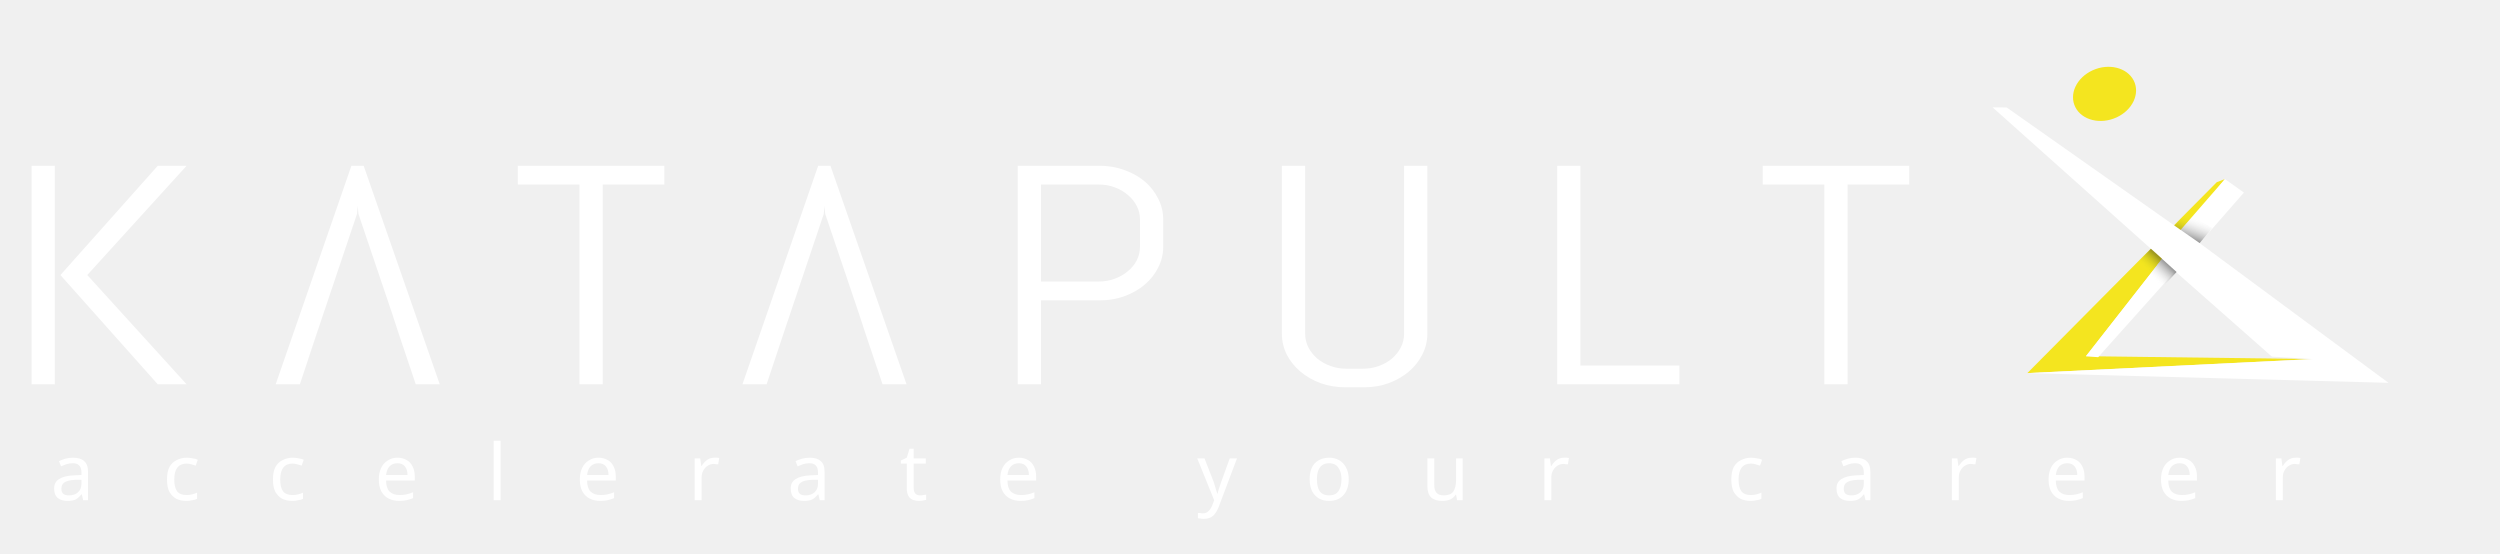
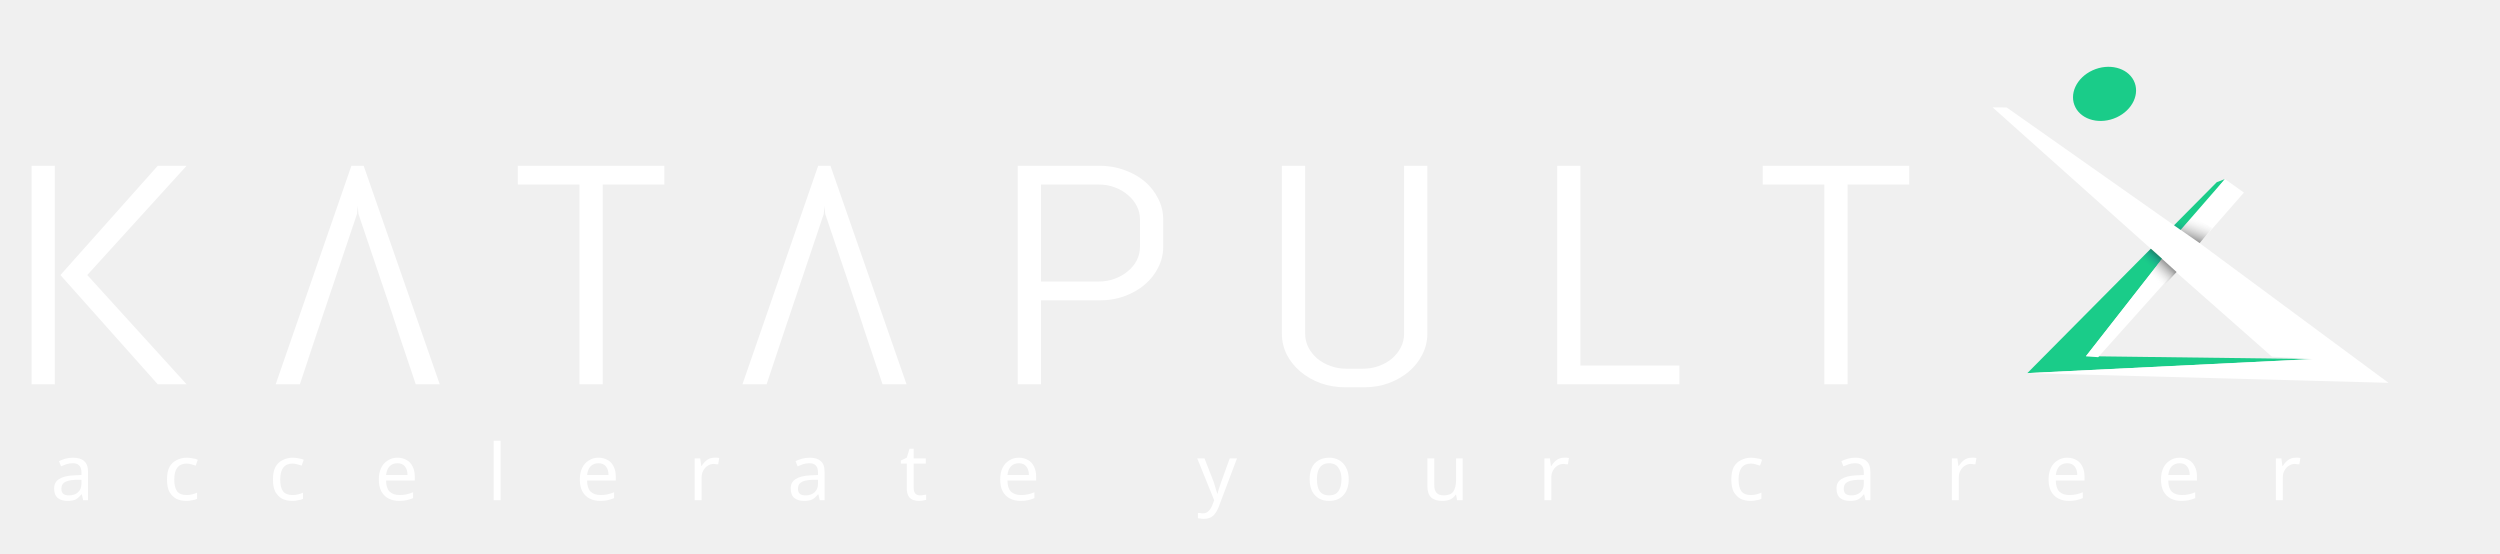
<svg xmlns="http://www.w3.org/2000/svg" xmlns:xlink="http://www.w3.org/1999/xlink" width="113mm" height="25mm" viewBox="0 0 113 25" version="1.1" id="svg1">
  <defs id="defs1">
    <linearGradient id="linearGradient18">
      <stop style="stop-color:#000000;stop-opacity:1;" offset="0" id="stop18" />
      <stop style="stop-color:#ffffff;stop-opacity:0;" offset="0.733" id="stop19" />
    </linearGradient>
    <linearGradient xlink:href="#linearGradient18" id="linearGradient19" x1="92.808" y1="11.149" x2="91.071" y2="12.77" gradientUnits="userSpaceOnUse" gradientTransform="matrix(0.8877846,0,0,0.7807948,10.11969,2.44395)" />
    <linearGradient xlink:href="#linearGradient18" id="linearGradient20" gradientUnits="userSpaceOnUse" gradientTransform="matrix(0.8877846,0,0,0.7807948,10.11969,2.44395)" x1="93.594" y1="11.306" x2="94.638" y2="8.731" />
  </defs>
  <g id="layer1">
    <g id="g104" transform="translate(-53.0139,-228.7651)" clip-path="none">
      <path d="m 132.688,236.259 v 0.847 h 2.786 v 9.028 h 1.051 v -9.028 h 2.786 v -0.847 z" style="font-size:16.933px;line-height:1.2;font-family:Abel;-inkscape-font-specification:Abel;letter-spacing:3.583px;word-spacing:0px;fill:#ffffff;stroke-width:0.325" id="path11" />
      <path d="m 123.398,236.259 v 9.876 h 5.524 v -0.847 h -4.473 v -9.028 z" style="font-size:16.933px;line-height:1.2;font-family:Abel;-inkscape-font-specification:Abel;letter-spacing:3.583px;word-spacing:0px;fill:#ffffff;stroke-width:0.325" id="path10" />
      <path d="m 110.955,236.259 v 7.589 c 0,0.168 0.018,0.33 0.055,0.487 0.037,0.157 0.092,0.309 0.165,0.456 0.076,0.147 0.166,0.285 0.269,0.413 0.103,0.129 0.22,0.248 0.35,0.358 0.13,0.11 0.272,0.209 0.424,0.296 0.152,0.087 0.315,0.163 0.489,0.227 0.177,0.062 0.358,0.109 0.546,0.14 0.187,0.031 0.38,0.046 0.578,0.046 h 0.831 c 0.198,0 0.391,-0.015 0.577,-0.046 0.186,-0.031 0.366,-0.078 0.539,-0.14 0.174,-0.064 0.337,-0.14 0.489,-0.227 0.152,-0.087 0.293,-0.186 0.424,-0.296 0.13,-0.11 0.246,-0.23 0.348,-0.358 0.102,-0.129 0.189,-0.266 0.263,-0.413 0.076,-0.147 0.133,-0.299 0.171,-0.456 0.038,-0.157 0.057,-0.319 0.057,-0.487 v -7.589 h -1.051 v 7.589 c 0,0.11 -0.012,0.217 -0.037,0.32 -0.024,0.103 -0.061,0.203 -0.11,0.299 -0.049,0.094 -0.107,0.183 -0.173,0.267 -0.067,0.084 -0.142,0.162 -0.226,0.236 -0.084,0.071 -0.176,0.135 -0.275,0.191 -0.099,0.056 -0.206,0.105 -0.32,0.146 -0.111,0.041 -0.227,0.072 -0.348,0.093 -0.121,0.021 -0.246,0.031 -0.377,0.031 h -0.733 c -0.13,0 -0.257,-0.01 -0.379,-0.031 -0.122,-0.021 -0.24,-0.051 -0.354,-0.093 -0.111,-0.041 -0.217,-0.09 -0.316,-0.146 -0.099,-0.056 -0.192,-0.12 -0.279,-0.191 -0.084,-0.073 -0.159,-0.152 -0.226,-0.236 -0.067,-0.084 -0.124,-0.173 -0.173,-0.267 -0.049,-0.096 -0.086,-0.196 -0.11,-0.299 -0.024,-0.103 -0.037,-0.21 -0.037,-0.32 v -7.589 z" style="font-size:16.933px;line-height:1.2;font-family:Abel;-inkscape-font-specification:Abel;letter-spacing:3.583px;word-spacing:0px;fill:#ffffff;stroke-width:0.325" id="path9" />
      <path d="m 99.016,236.259 v 9.876 h 1.051 v -3.795 h 2.648 c 0.05,0 0.099,-8.2e-4 0.147,-0.003 0.049,-0.002 0.097,-0.005 0.145,-0.008 0.048,-0.004 0.096,-0.009 0.143,-0.014 0.047,-0.006 0.094,-0.013 0.141,-0.02 0.046,-0.007 0.093,-0.017 0.139,-0.026 0.046,-0.01 0.091,-0.02 0.136,-0.032 0.045,-0.012 0.09,-0.024 0.134,-0.038 0.044,-0.013 0.088,-0.028 0.132,-0.044 0.088,-0.032 0.173,-0.067 0.256,-0.105 0.082,-0.038 0.162,-0.079 0.239,-0.122 0.077,-0.044 0.151,-0.09 0.222,-0.14 0.071,-0.049 0.139,-0.101 0.204,-0.157 0.065,-0.055 0.127,-0.113 0.185,-0.172 0.058,-0.06 0.112,-0.121 0.163,-0.186 0.051,-0.064 0.098,-0.131 0.142,-0.2 0.044,-0.069 0.084,-0.14 0.121,-0.214 0.019,-0.037 0.037,-0.074 0.053,-0.111 0.017,-0.037 0.032,-0.075 0.046,-0.113 0.014,-0.038 0.027,-0.076 0.039,-0.115 0.012,-0.039 0.022,-0.078 0.032,-0.117 0.01,-0.039 0.018,-0.079 0.025,-0.119 0.007,-0.04 0.013,-0.08 0.018,-0.121 0.005,-0.041 0.008,-0.081 0.01,-0.123 0.002,-0.041 0.004,-0.083 0.004,-0.125 v -1.226 c 0,-0.042 -10e-4,-0.083 -0.004,-0.125 -0.002,-0.041 -0.006,-0.082 -0.01,-0.123 -0.005,-0.041 -0.011,-0.081 -0.018,-0.121 -0.007,-0.04 -0.015,-0.079 -0.025,-0.119 -0.01,-0.039 -0.02,-0.079 -0.032,-0.117 -0.012,-0.039 -0.025,-0.077 -0.039,-0.115 -0.014,-0.038 -0.03,-0.075 -0.046,-0.113 -0.017,-0.037 -0.034,-0.074 -0.053,-0.111 -0.037,-0.075 -0.077,-0.147 -0.121,-0.217 -0.044,-0.07 -0.091,-0.137 -0.142,-0.202 -0.025,-0.032 -0.052,-0.064 -0.079,-0.095 -0.027,-0.031 -0.055,-0.062 -0.084,-0.092 -0.029,-0.03 -0.059,-0.059 -0.09,-0.088 -0.031,-0.029 -0.062,-0.057 -0.095,-0.084 -0.033,-0.028 -0.066,-0.054 -0.1,-0.08 -0.034,-0.026 -0.069,-0.051 -0.104,-0.076 -0.035,-0.025 -0.072,-0.048 -0.109,-0.071 -0.037,-0.023 -0.075,-0.045 -0.113,-0.067 -0.038,-0.021 -0.077,-0.042 -0.117,-0.062 -0.04,-0.02 -0.08,-0.039 -0.121,-0.058 -0.041,-0.018 -0.083,-0.036 -0.126,-0.053 -0.043,-0.017 -0.086,-0.033 -0.13,-0.049 -0.043,-0.016 -0.087,-0.031 -0.132,-0.045 -0.044,-0.014 -0.089,-0.027 -0.134,-0.039 -0.045,-0.012 -0.09,-0.023 -0.136,-0.033 -0.046,-0.01 -0.092,-0.019 -0.139,-0.027 -0.046,-0.008 -0.093,-0.015 -0.141,-0.021 -0.047,-0.006 -0.095,-0.011 -0.143,-0.015 -0.048,-0.004 -0.096,-0.007 -0.145,-0.009 -0.049,-0.002 -0.098,-0.003 -0.147,-0.003 z m 1.051,0.847 h 2.599 c 0.065,0 0.129,0.002 0.192,0.007 0.063,0.005 0.125,0.013 0.185,0.023 0.06,0.01 0.12,0.023 0.178,0.039 0.058,0.015 0.115,0.034 0.171,0.054 0.057,0.021 0.112,0.043 0.165,0.068 0.053,0.025 0.105,0.051 0.155,0.08 0.05,0.029 0.097,0.059 0.143,0.092 0.046,0.033 0.09,0.068 0.132,0.104 0.043,0.036 0.085,0.073 0.124,0.112 0.039,0.039 0.075,0.079 0.109,0.121 0.034,0.042 0.066,0.085 0.095,0.13 0.029,0.045 0.056,0.092 0.08,0.14 0.025,0.047 0.046,0.095 0.064,0.144 0.018,0.049 0.034,0.099 0.046,0.15 0.012,0.051 0.021,0.103 0.027,0.156 0.006,0.053 0.009,0.107 0.009,0.162 v 1.226 c 0,0.055 -0.003,0.11 -0.009,0.163 -0.006,0.053 -0.015,0.106 -0.027,0.157 -0.012,0.052 -0.028,0.102 -0.046,0.152 -0.018,0.05 -0.04,0.099 -0.064,0.147 -0.025,0.047 -0.051,0.093 -0.08,0.137 -0.029,0.044 -0.061,0.087 -0.095,0.128 -0.034,0.041 -0.07,0.081 -0.109,0.12 -0.039,0.038 -0.08,0.076 -0.124,0.111 -0.042,0.036 -0.086,0.069 -0.132,0.101 -0.046,0.032 -0.094,0.062 -0.143,0.09 -0.05,0.028 -0.101,0.054 -0.155,0.079 -0.053,0.024 -0.108,0.047 -0.165,0.068 -0.056,0.021 -0.112,0.039 -0.171,0.054 -0.058,0.015 -0.117,0.028 -0.178,0.039 -0.06,0.01 -0.122,0.018 -0.185,0.023 -0.063,0.005 -0.127,0.007 -0.192,0.007 h -2.599 z" style="font-size:16.933px;line-height:1.2;font-family:Abel;-inkscape-font-specification:Abel;letter-spacing:3.583px;word-spacing:0px;fill:#ffffff;stroke-width:0.325" id="path15" />
      <path d="m 89.995,236.259 -3.422,9.876 h 1.092 l 0.766,-2.3 0.285,-0.847 1.532,-4.552 0.033,-0.365 0.033,0.365 1.54,4.552 0.277,0.847 0.774,2.3 h 1.084 l -3.438,-9.876 z" style="font-size:16.933px;line-height:1.2;font-family:Abel;-inkscape-font-specification:Abel;letter-spacing:3.583px;word-spacing:0px;fill:#ffffff;stroke-width:0.325" id="path25" />
      <path d="m 76.419,236.259 v 0.847 h 2.786 v 9.028 h 1.051 v -9.028 h 2.786 v -0.847 z" style="font-size:16.933px;line-height:1.2;font-family:Abel;-inkscape-font-specification:Abel;letter-spacing:3.583px;word-spacing:0px;fill:#ffffff;stroke-width:0.325" id="path6" />
      <path d="m 68.897,236.259 -3.422,9.876 h 1.092 l 0.766,-2.3 0.285,-0.847 1.532,-4.552 0.033,-0.365 0.033,0.365 1.539,4.552 0.277,0.847 0.774,2.3 h 1.084 l -3.438,-9.876 z" style="font-size:16.933px;line-height:1.2;font-family:Abel;-inkscape-font-specification:Abel;letter-spacing:3.583px;word-spacing:0px;fill:#ffffff;stroke-width:0.325" id="path23" />
      <path d="m 60.144,236.259 -4.399,4.938 4.399,4.938 h 1.304 l -4.489,-4.938 4.489,-4.938 z" style="font-size:16.933px;line-height:1.2;font-family:Abel;-inkscape-font-specification:Abel;letter-spacing:3.583px;word-spacing:0px;fill:#ffffff;stroke-width:0.325" id="path4" />
      <path d="m 54.441,236.259 v 9.876 h 1.051 v -9.876 z" style="font-size:16.933px;line-height:1.2;font-family:Abel;-inkscape-font-specification:Abel;letter-spacing:3.583px;word-spacing:0px;fill:#ffffff;stroke-width:0.325" id="path3" />
      <text xml:space="preserve" style="font-style:normal;font-variant:normal;font-weight:normal;font-stretch:normal;font-size:3.528px;line-height:10.4;font-family:'Century Gothic';-inkscape-font-specification:'Century Gothic';letter-spacing:3.093px;word-spacing:0px;fill:#ffffff;fill-opacity:1;stroke-width:0.265" x="55.304" y="251.373" id="text14-7">
        <tspan id="tspan14-8" style="font-style:normal;font-variant:normal;font-weight:normal;font-stretch:normal;font-size:3.528px;line-height:10.4;font-family:'Century Gothic';-inkscape-font-specification:'Century Gothic';letter-spacing:3.093px;word-spacing:0px;fill:#ffffff;fill-opacity:1;stroke-width:0.265" x="55.304" y="251.373" rotate="0 0 0 0 0 0 0 0 0 0 0 0 0 0 0 0 0 0 0 0 0 0 0">accelerate your career</tspan>
      </text>
    </g>
    <g id="g1" transform="translate(5.43639,0.04139254)">
      <path d="m 95.988,8.667 -0.68,0.796 11.021,8.786 -24.369,-0.944 0.347,0.889 30.098,2.751 z" style="display:none;opacity:0.122;mix-blend-mode:normal;vector-effect:none;fill:#ffffff;fill-opacity:1;stroke-width:0.487;stop-color:#000000" id="path2" />
-       <path style="color:#000000;font-variation-settings:normal;display:inline;vector-effect:none;fill:#f4e51f;fill-opacity:1;stroke:none;stroke-width:0.487;stroke-linecap:butt;stroke-linejoin:miter;stroke-miterlimit:4;stroke-dasharray:none;stroke-dashoffset:0;stroke-opacity:1;-inkscape-stroke:none;stop-color:#000000" d="m 148.143,236.817 -0.369,0.143 -8.56,8.627 12.903,-0.634 -10.255,-0.13" id="path78" transform="translate(-53.0139,-228.7651)" />
+       <path style="color:#000000;font-variation-settings:normal;display:inline;vector-effect:none;fill:#1acc89;fill-opacity:1;stroke:none;stroke-width:0.487;stroke-linecap:butt;stroke-linejoin:miter;stroke-miterlimit:4;stroke-dasharray:none;stroke-dashoffset:0;stroke-opacity:1;-inkscape-stroke:none;stop-color:#000000" d="m 148.143,236.817 -0.369,0.143 -8.56,8.627 12.903,-0.634 -10.255,-0.13" id="path78" transform="translate(-53.0139,-228.7651)" />
      <path d="m 146.142,239.117 -0.28,-0.197 -7.584,-5.339 -0.635,-0.005 7.661,6.844 -3.442,4.405 0.553,0.044 3.477,-3.886 4.375,3.86 1.85,0.112 -12.903,0.634 16.322,0.438 -8.534,-6.313 2,-2.286 -0.858,-0.61 z" style="display:inline;fill:#ffffff;fill-opacity:1;stroke:none;stroke-width:0.909;stroke-opacity:1" id="path82" transform="translate(-53.0139,-228.7651)" />
      <path style="mix-blend-mode:darken;fill:url(#linearGradient19);stroke-width:0.833;-inkscape-stroke:none" d="m 91.785,11.203 1.159,1.05 -0.688,0.747 -1.675,-0.593 z" id="path18" />
      <path style="mix-blend-mode:darken;fill:url(#linearGradient20);stroke-width:0.833;-inkscape-stroke:none" d="m 92.848,10.154 1.14,0.793 0.579,-0.685 -1.188,-0.676 z" id="path19" />
-       <ellipse style="fill:#f4e51f;fill-opacity:1;stroke:none;stroke-width:0.714;stroke-dasharray:none;stroke-opacity:1" id="path77" cx="82.652" cy="43.551" rx="1.45" ry="1.194" transform="matrix(0.9090853,-0.4166101,0.4537609,0.8911234,-5.210526,-0.1736842)" />
+       <ellipse style="fill:#1acc89;fill-opacity:1;stroke:none;stroke-width:0.714;stroke-dasharray:none;stroke-opacity:1" id="path77" cx="82.652" cy="43.551" rx="1.45" ry="1.194" transform="matrix(0.9090853,-0.4166101,0.4537609,0.8911234,-5.210526,-0.1736842)" />
    </g>
    <path style="display:none;fill:#ffffff;fill-opacity:1;stroke:#41ff00;stroke-width:0.1;stroke-dasharray:none;stroke-opacity:1" d="M 102.934,17.255 85.264,4.815" id="path20" transform="translate(5.210526,0.1736842)" />
    <path style="display:none;fill:#ffffff;fill-opacity:1;stroke:#00ff5e;stroke-width:0.1;stroke-linecap:square;stroke-dasharray:none;stroke-opacity:1;paint-order:stroke markers fill" d="M 96.162,14.59 101.198,8.835" id="path21" />
  </g>
</svg>
